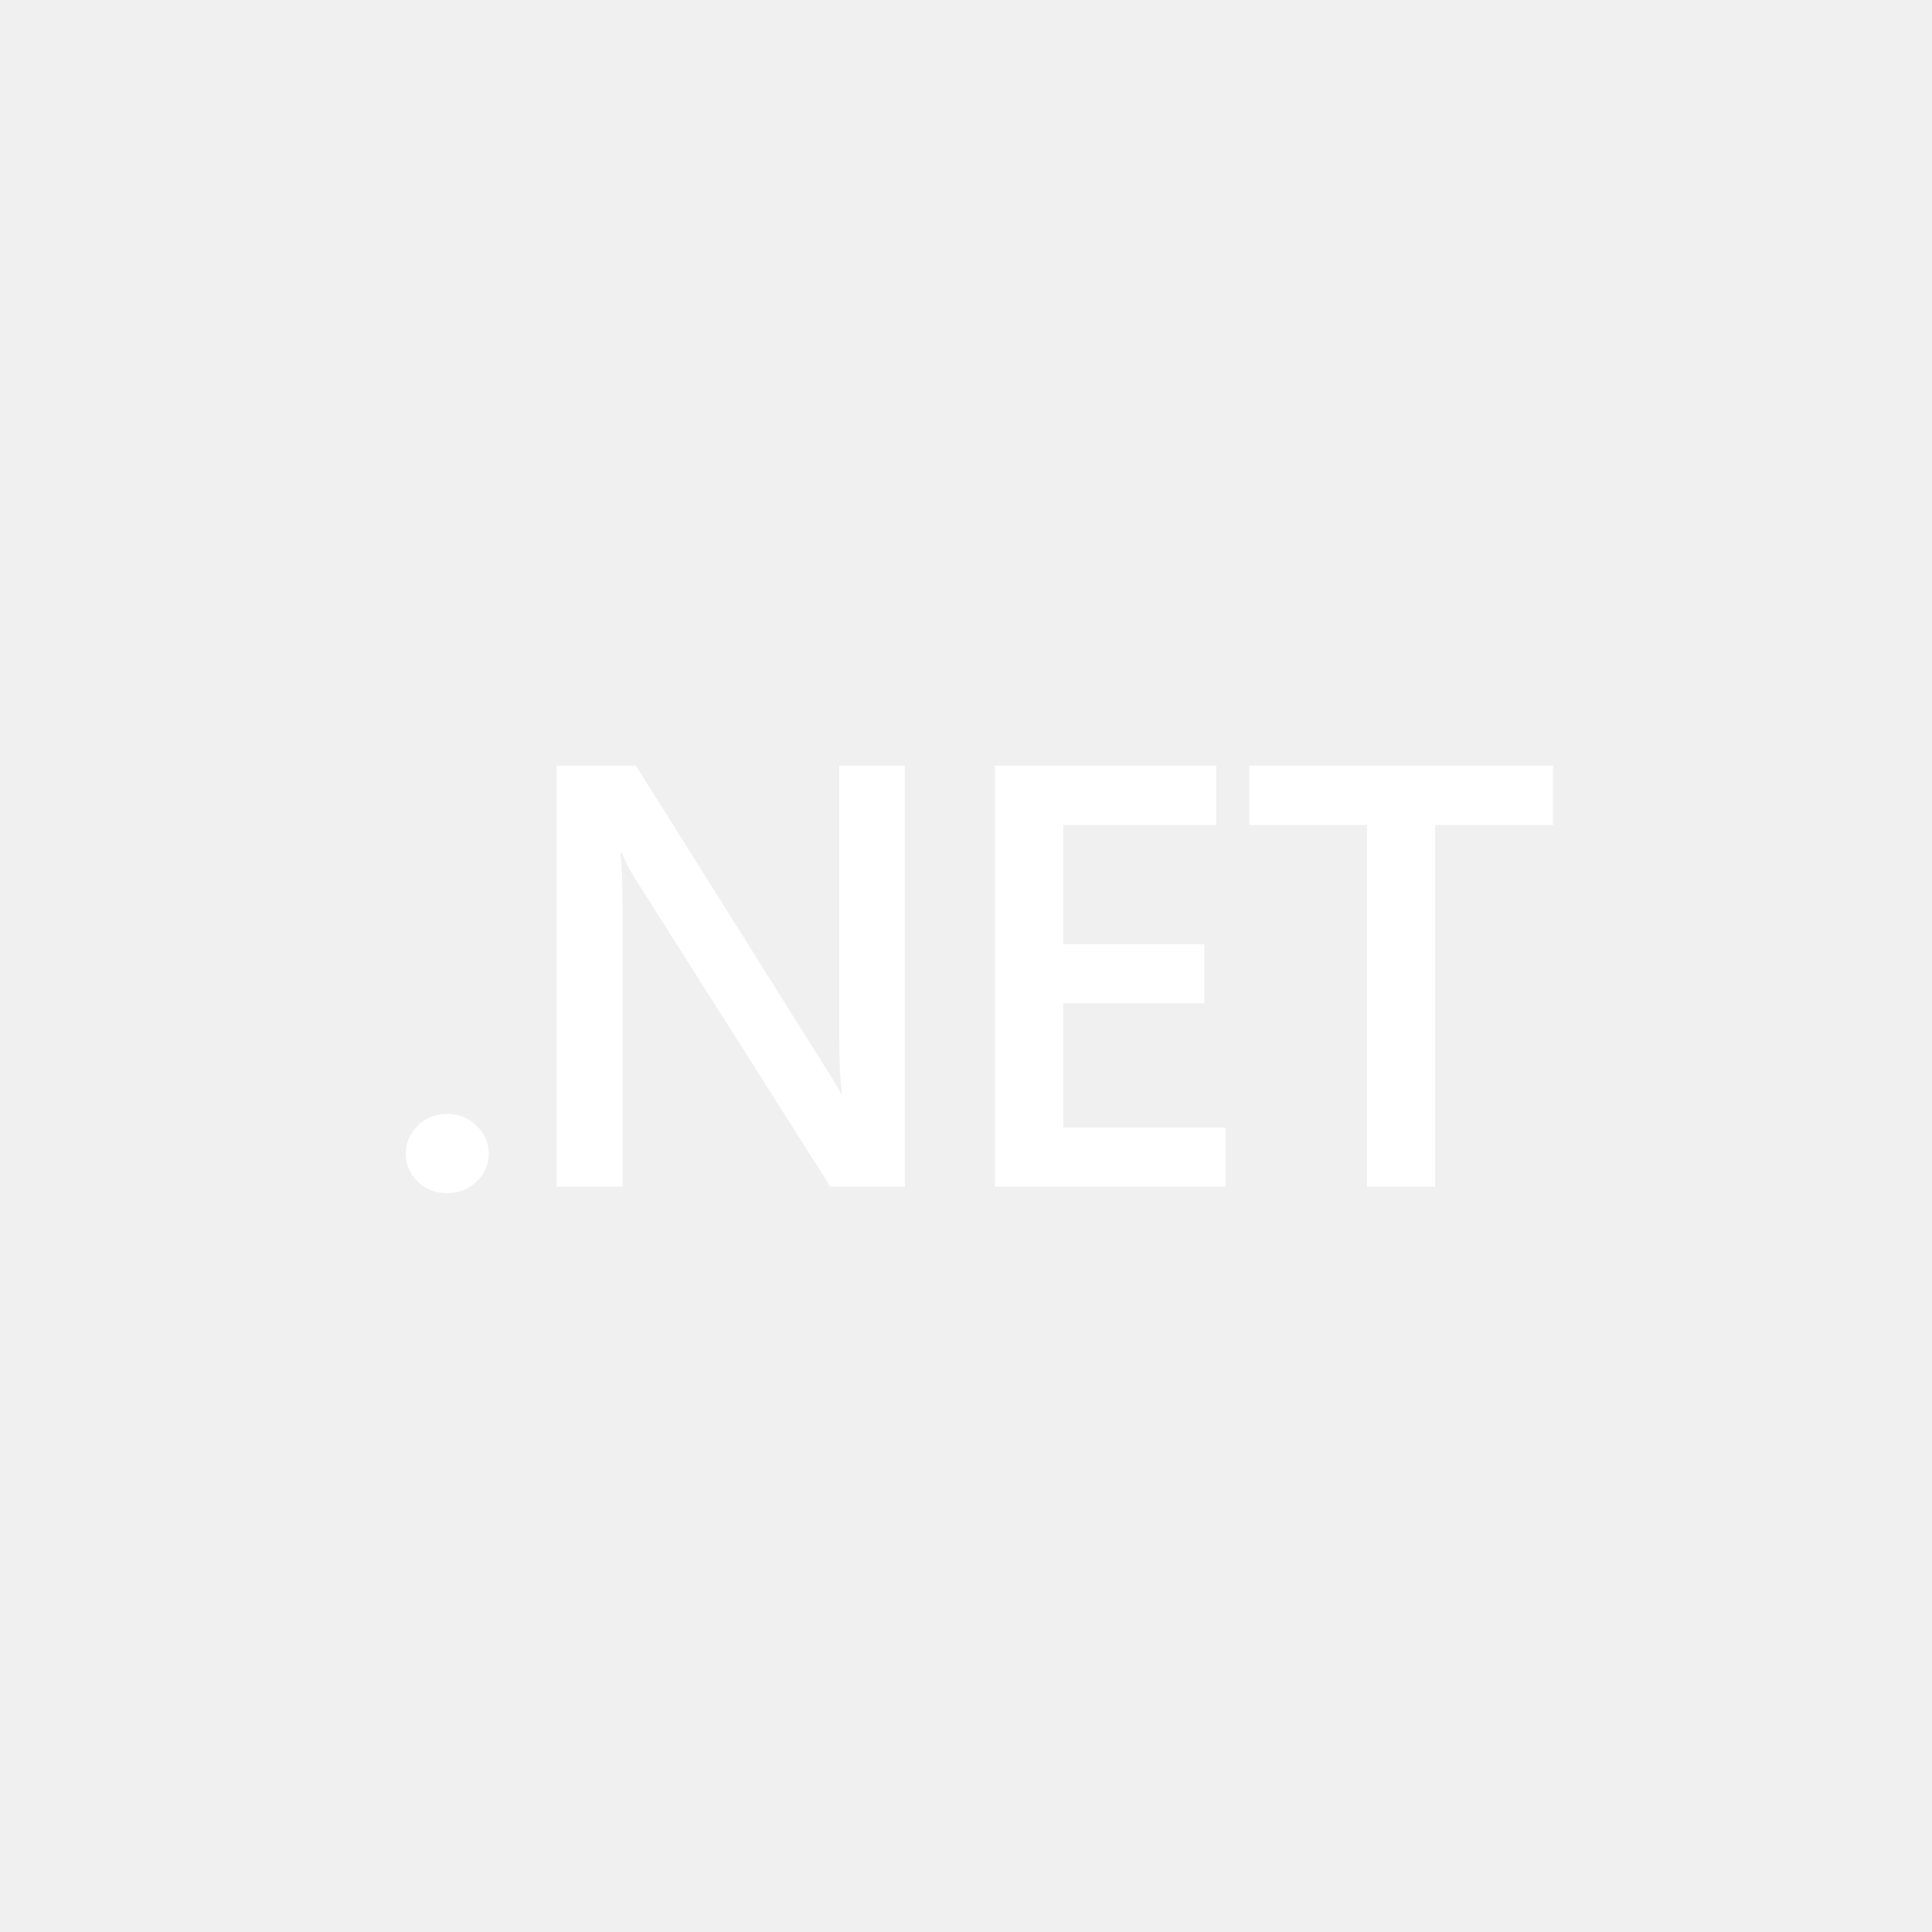
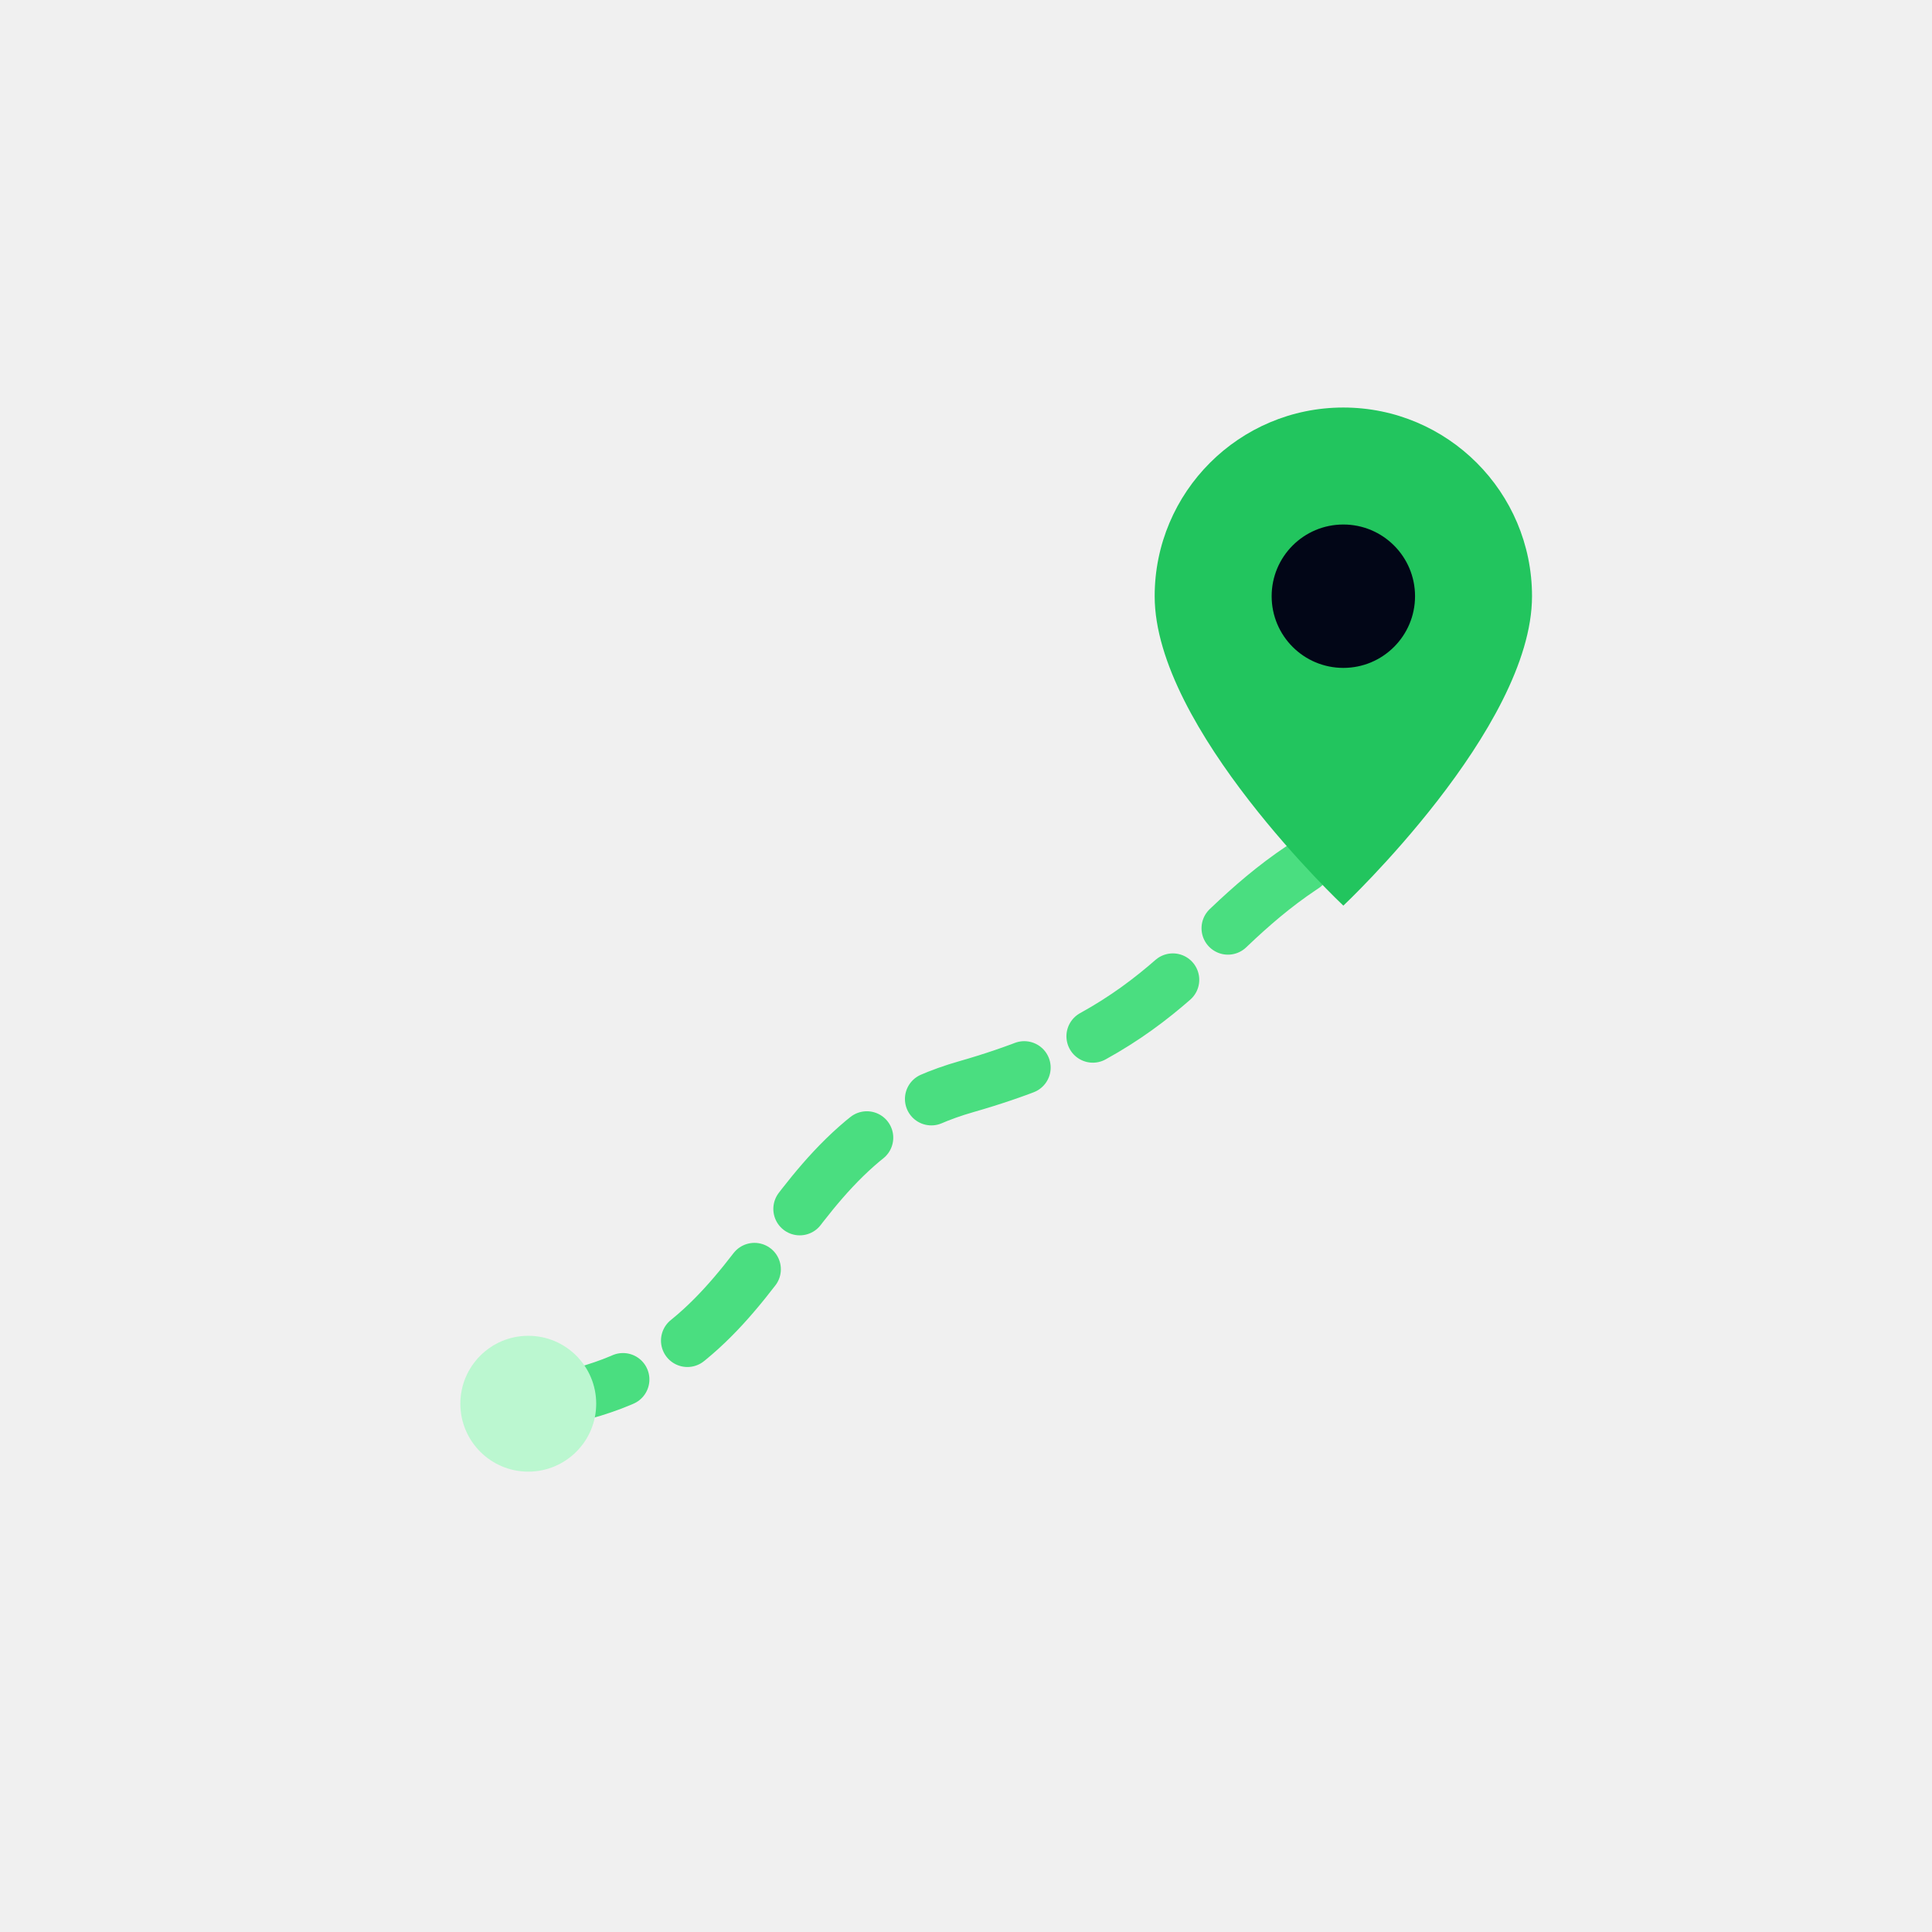
- <svg xmlns="http://www.w3.org/2000/svg" width="456" height="456" viewBox="0 0 456 456" version="1.1" xml:space="preserve" style="fill-rule:evenodd;clip-rule:evenodd;stroke-linejoin:round;stroke-miterlimit:2;">
-   <path d="m 105.5,281.609 c -2.703,0 -5.001,-0.9 -6.893,-2.702 -1.892,-1.848 -2.838,-4.042 -2.838,-6.582 0,-2.587 0.946,-4.804 2.838,-6.652 1.892,-1.848 4.19,-2.772 6.893,-2.772 2.748,0 5.068,0.924 6.96,2.772 1.937,1.848 2.906,4.064 2.906,6.652 0,2.54 -0.968,4.734 -2.906,6.582 -1.892,1.802 -4.212,2.702 -6.96,2.702 z" style="fill:#ffffff;fill-rule:nonzero;stroke-width:0.838" />
-   <path d="M 213.561,280.084 H 195.99 L 149.7,207.054 c -1.171,-1.848 -2.14,-3.765 -2.906,-5.751 h -0.406 c 0.361,2.125 0.541,6.675 0.541,13.65 v 65.132 h -15.543 v -99.36 h 18.719 l 44.737,71.298 c 1.892,2.957 3.109,4.989 3.649,6.098 h 0.27 c -0.45,-2.632 -0.676,-7.09 -0.676,-13.373 v -64.023 h 15.476 z" style="fill:#ffffff;fill-rule:nonzero;stroke-width:0.838" />
-   <path d="m 289.251,280.084 h -54.401 v -99.36 h 52.238 v 13.997 h -36.154 v 28.131 h 33.316 v 13.927 h -33.316 v 29.378 h 38.316 z" style="fill:#ffffff;fill-rule:nonzero;stroke-width:0.838" />
-   <path d="M 366.565,194.721 H 338.722 v 85.363 h -16.084 v -85.363 h -27.775 v -13.997 h 71.701 z" style="fill:#ffffff;fill-rule:nonzero;stroke-width:0.838" />
+ <svg xmlns="http://www.w3.org/2000/svg" width="456" height="456" viewBox="0 0 256 256" version="1.1">
+   <path d="M70,186 C104,182 100,152 128,144 C156,136 158,124 174,114" fill="none" stroke="#4ADE80" stroke-width="7" stroke-linecap="round" stroke-dasharray="13 10" />
+   <circle cx="70" cy="186" r="9" fill="#BBF7D0" />
+   <path d="M178,54 c-13.8,0 -25,11.2 -25,25 c0,17.5 25,41 25,41 s25,-23.5 25,-41 c0,-13.8 -11.2,-25 -25,-25 z" fill="#22C55E" />
+   <circle cx="178" cy="79" r="9.5" fill="#020617" />
</svg>
